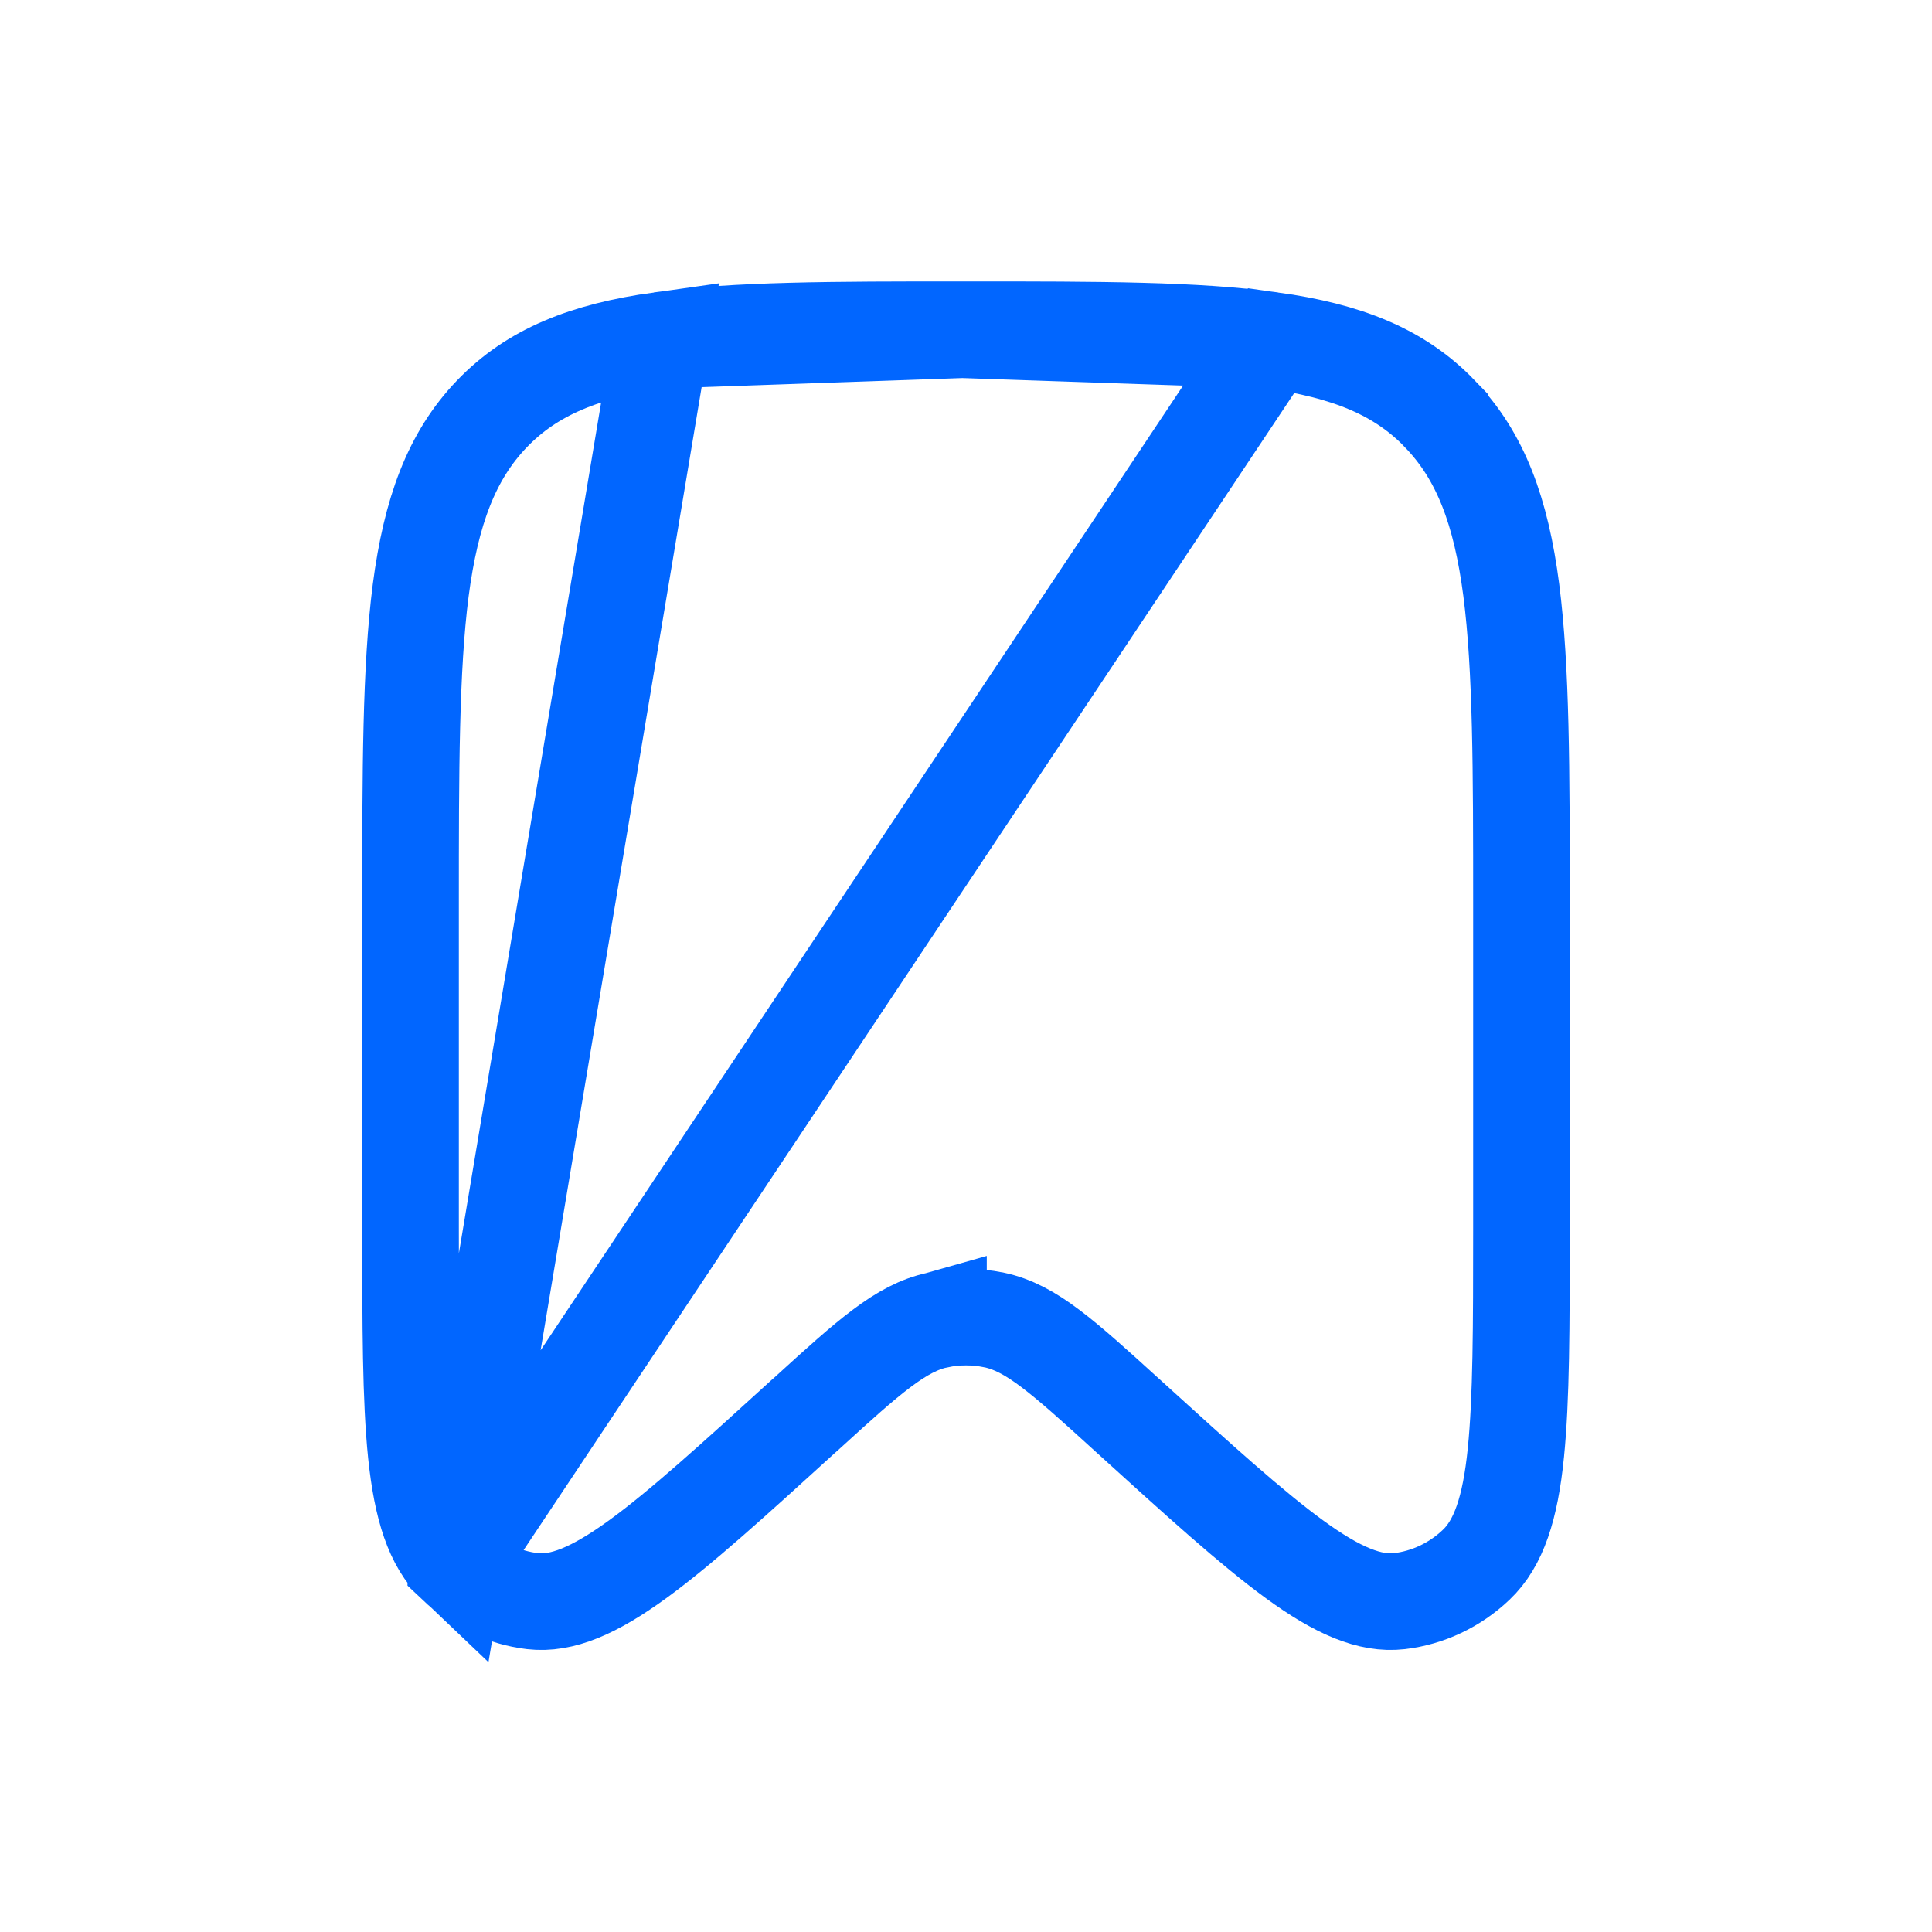
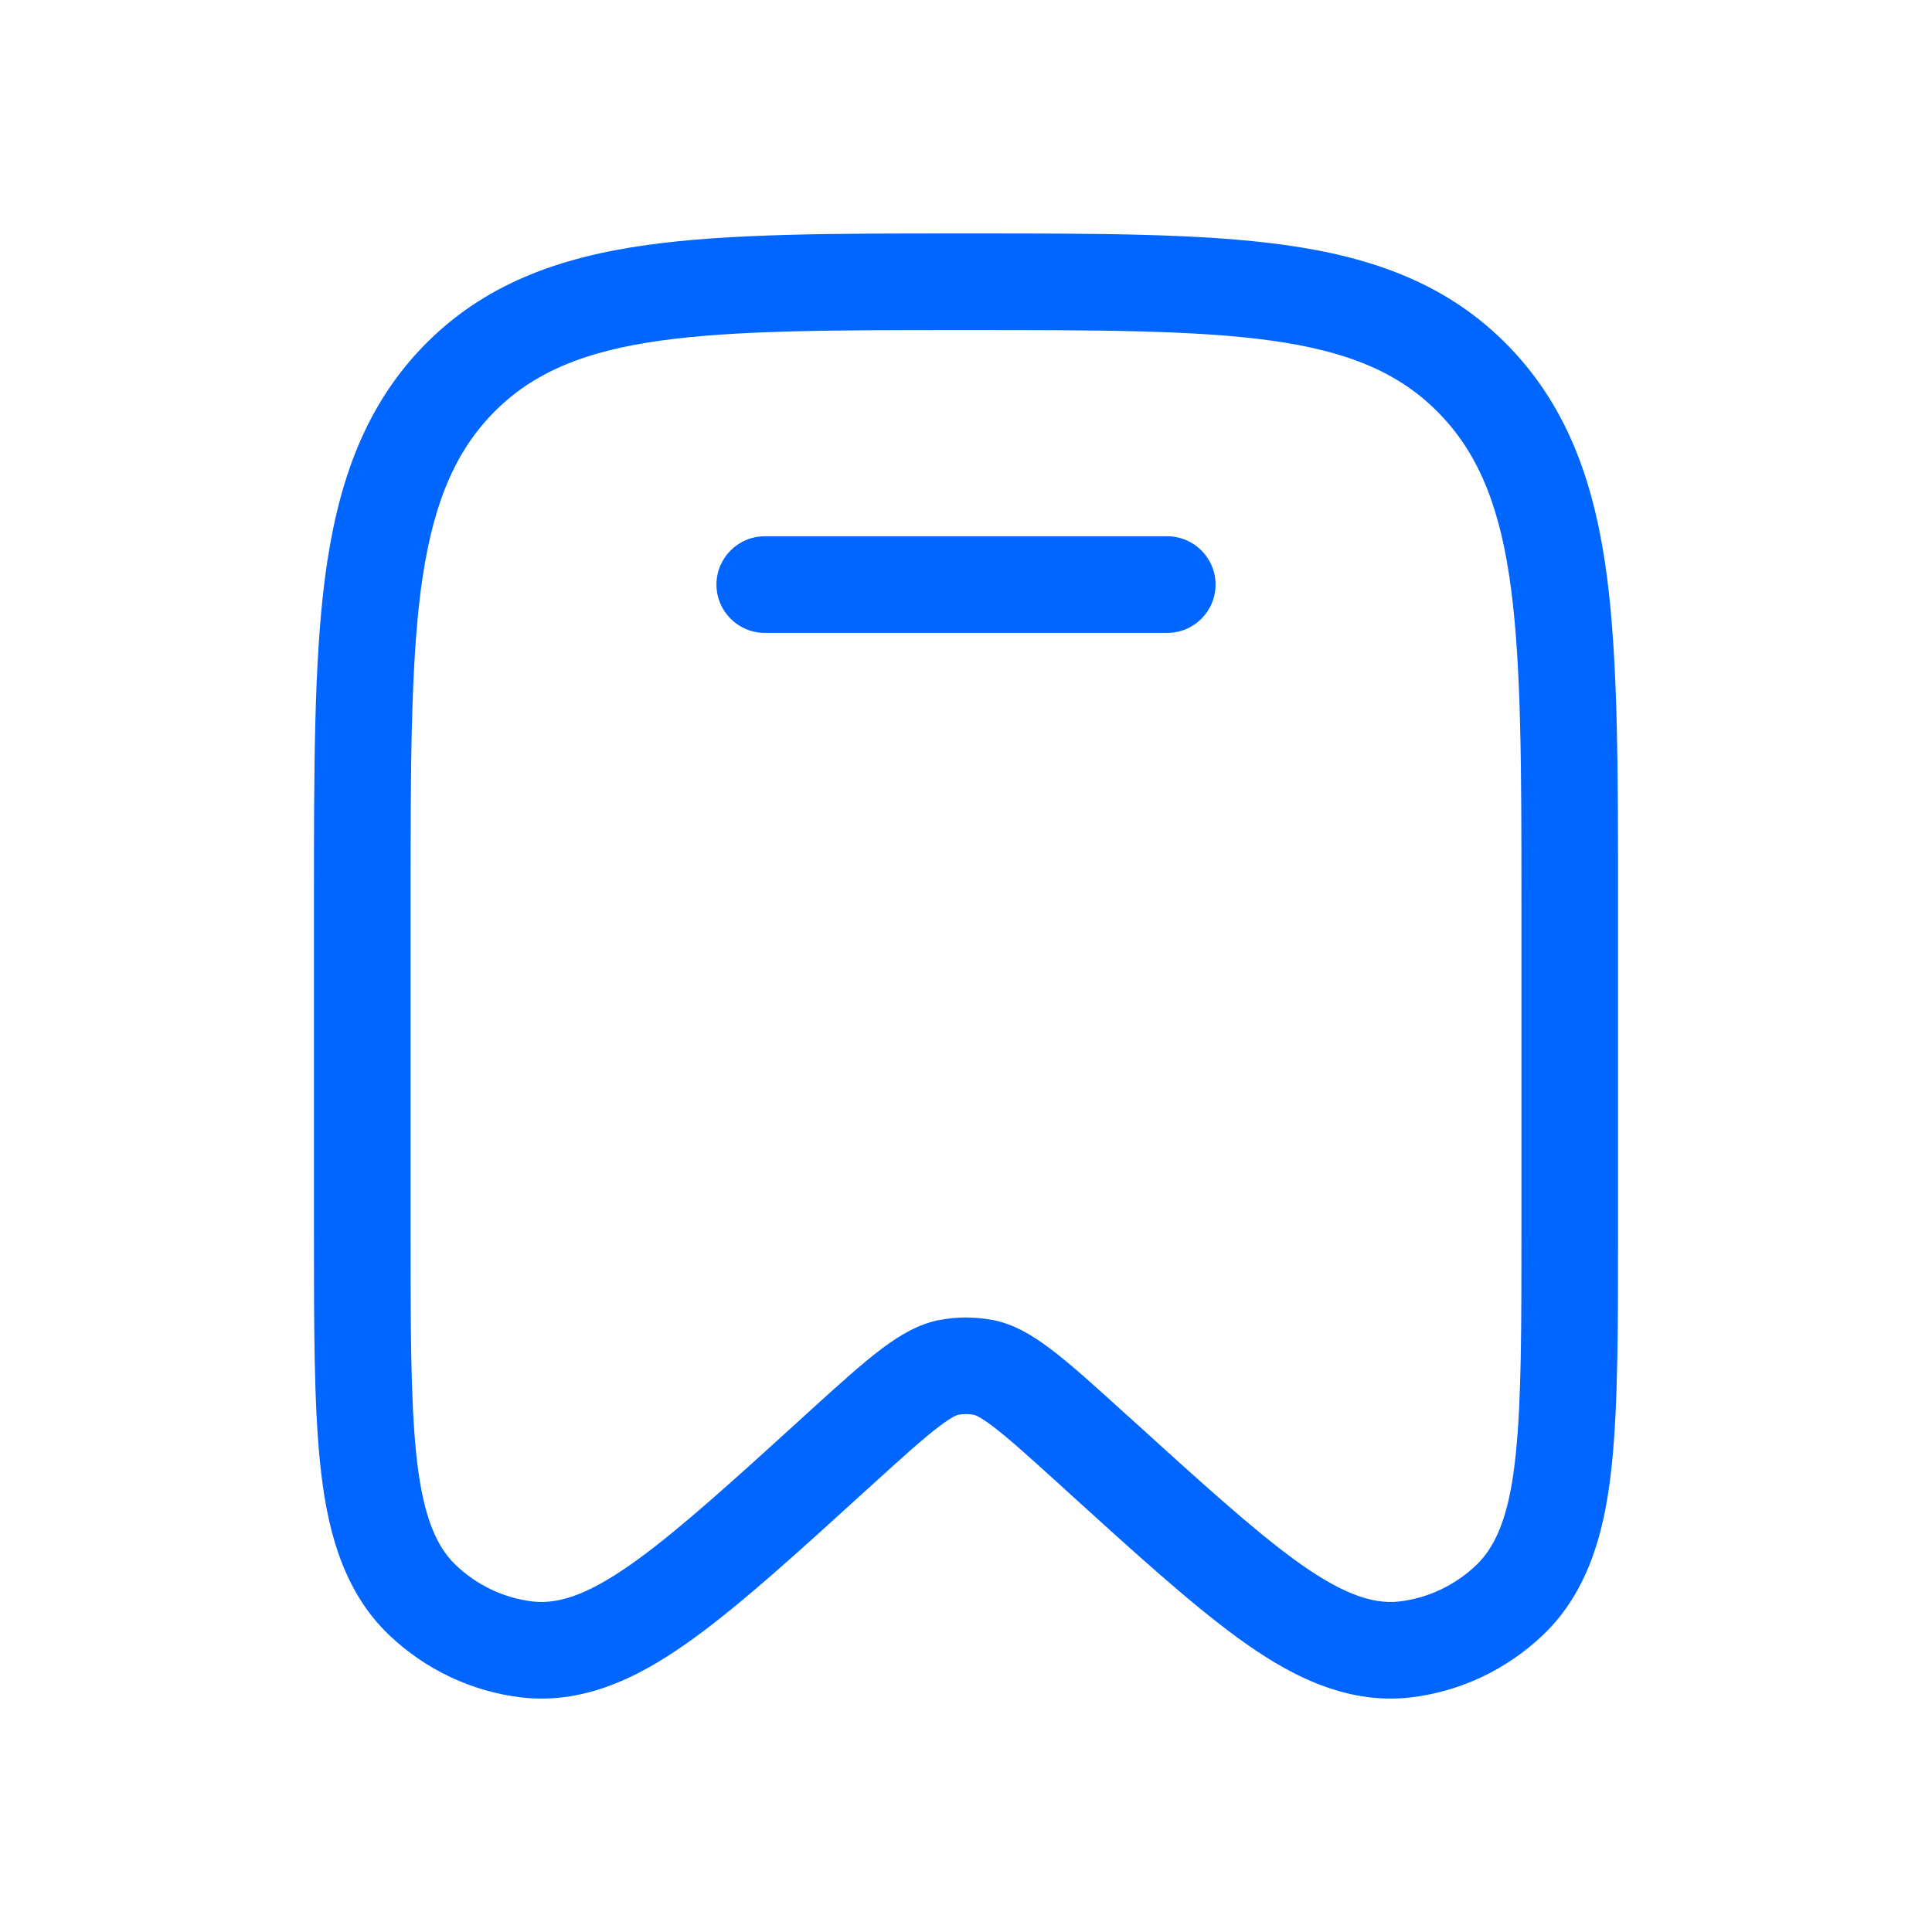
<svg xmlns="http://www.w3.org/2000/svg" width="24" height="24" viewBox="0 0 24 24" fill="none">
-   <path d="M5.662 19.438L5.662 19.439C5.928 19.691 6.262 19.848 6.615 19.89C6.981 19.932 7.381 19.761 7.922 19.369L7.922 19.369C8.453 18.983 9.108 18.388 9.981 17.593L9.986 17.589L9.986 17.589L10.013 17.565L10.043 17.538C10.417 17.197 10.703 16.938 10.951 16.752C11.206 16.56 11.421 16.446 11.651 16.397L11.658 16.395L11.658 16.396C11.884 16.35 12.116 16.35 12.342 16.396L12.349 16.397L12.349 16.397C12.579 16.446 12.795 16.56 13.05 16.753L13.05 16.753C13.302 16.943 13.596 17.209 13.987 17.565L14.014 17.589L14.018 17.593L14.018 17.593C14.891 18.386 15.547 18.981 16.079 19.369C16.616 19.761 17.019 19.932 17.384 19.89C17.738 19.848 18.072 19.691 18.337 19.439L18.338 19.438C18.618 19.173 18.761 18.733 18.83 18.054L18.83 18.053C18.899 17.38 18.9 16.472 18.9 15.268V11.238C18.9 9.565 18.899 8.306 18.774 7.333C18.647 6.353 18.393 5.666 17.887 5.142L17.887 5.141C17.384 4.618 16.731 4.358 15.793 4.227L5.662 19.438ZM5.662 19.438C5.383 19.174 5.241 18.734 5.17 18.052C5.101 17.38 5.1 16.472 5.1 15.268V11.238C5.1 9.564 5.101 8.307 5.226 7.334C5.355 6.352 5.608 5.665 6.111 5.141C6.613 4.619 7.268 4.358 8.205 4.227L5.662 19.438ZM11.955 4.096C10.344 4.096 9.137 4.097 8.205 4.227L11.955 4.096ZM11.955 4.096H12.043C13.654 4.096 14.861 4.097 15.793 4.227L11.955 4.096Z" stroke="#0166FF" stroke-width="1.2" stroke-linecap="round" />
+   <path fill-rule="evenodd" clip-rule="evenodd" d="M11.912 2.9H12.087C13.645 2.9 14.935 2.9 15.959 3.043C17.038 3.193 17.991 3.522 18.752 4.313C19.51 5.1 19.822 6.079 19.965 7.184C20.1 8.242 20.1 9.578 20.1 11.202V15.306C20.1 16.469 20.1 17.439 20.024 18.18C19.95 18.906 19.778 19.731 19.165 20.313C18.713 20.742 18.139 21.013 17.526 21.086C16.678 21.185 15.948 20.763 15.372 20.343C14.784 19.914 14.084 19.278 13.247 18.518L13.214 18.487L13.183 18.459C12.774 18.088 12.526 17.864 12.327 17.714C12.237 17.646 12.179 17.611 12.143 17.593C12.119 17.581 12.107 17.577 12.102 17.576C12.035 17.563 11.966 17.563 11.899 17.576C11.894 17.577 11.881 17.581 11.857 17.593C11.822 17.611 11.764 17.646 11.673 17.715L11.672 17.716C11.473 17.865 11.229 18.086 10.818 18.459L10.814 18.464L10.787 18.487C9.936 19.263 9.225 19.91 8.628 20.344C8.051 20.763 7.324 21.185 6.476 21.086C5.862 21.013 5.287 20.742 4.836 20.313C4.223 19.731 4.052 18.904 3.977 18.181C3.9 17.439 3.9 16.469 3.9 15.306V11.202C3.9 9.576 3.9 8.242 4.036 7.185L4.036 7.183C4.181 6.08 4.491 5.1 5.246 4.314C6.007 3.522 6.962 3.193 8.04 3.043C9.063 2.9 10.353 2.9 11.912 2.9ZM8.206 4.231C9.137 4.102 10.344 4.1 11.955 4.1H12.044C13.655 4.1 14.862 4.102 15.793 4.231M15.793 4.231C16.732 4.362 17.385 4.623 17.887 5.145C18.393 5.669 18.648 6.357 18.774 7.338C18.899 8.31 18.9 9.57 18.9 11.242V15.272C18.9 16.477 18.9 17.384 18.83 18.057C18.762 18.736 18.618 19.177 18.338 19.443C18.073 19.695 17.738 19.852 17.385 19.894C17.02 19.937 16.617 19.765 16.079 19.374C15.547 18.985 14.892 18.39 14.019 17.597L13.988 17.57C13.596 17.213 13.302 16.947 13.05 16.757C12.796 16.564 12.58 16.45 12.35 16.401L12.342 16.4C12.117 16.355 11.884 16.355 11.658 16.4L11.651 16.401C11.421 16.45 11.206 16.564 10.951 16.756C10.703 16.942 10.418 17.202 10.043 17.542L10.013 17.57L9.987 17.593L9.982 17.598C9.109 18.393 8.453 18.987 7.922 19.373C7.382 19.765 6.981 19.937 6.616 19.894C6.262 19.852 5.928 19.695 5.663 19.443C5.383 19.178 5.241 18.739 5.17 18.057C5.101 17.384 5.1 16.477 5.1 15.272V11.242C5.1 9.568 5.102 8.311 5.226 7.338C5.355 6.356 5.608 5.669 6.112 5.145C6.614 4.623 7.269 4.362 8.206 4.231" fill="#0166FF" />
+   <path fill-rule="evenodd" clip-rule="evenodd" d="M8.9 7.262C8.9 6.931 9.169 6.662 9.5 6.662H14.5C14.832 6.662 15.1 6.931 15.1 7.262C15.1 7.593 14.832 7.862 14.5 7.862H9.5C9.169 7.862 8.9 7.593 8.9 7.262Z" fill="#0166FF" />
</svg>
